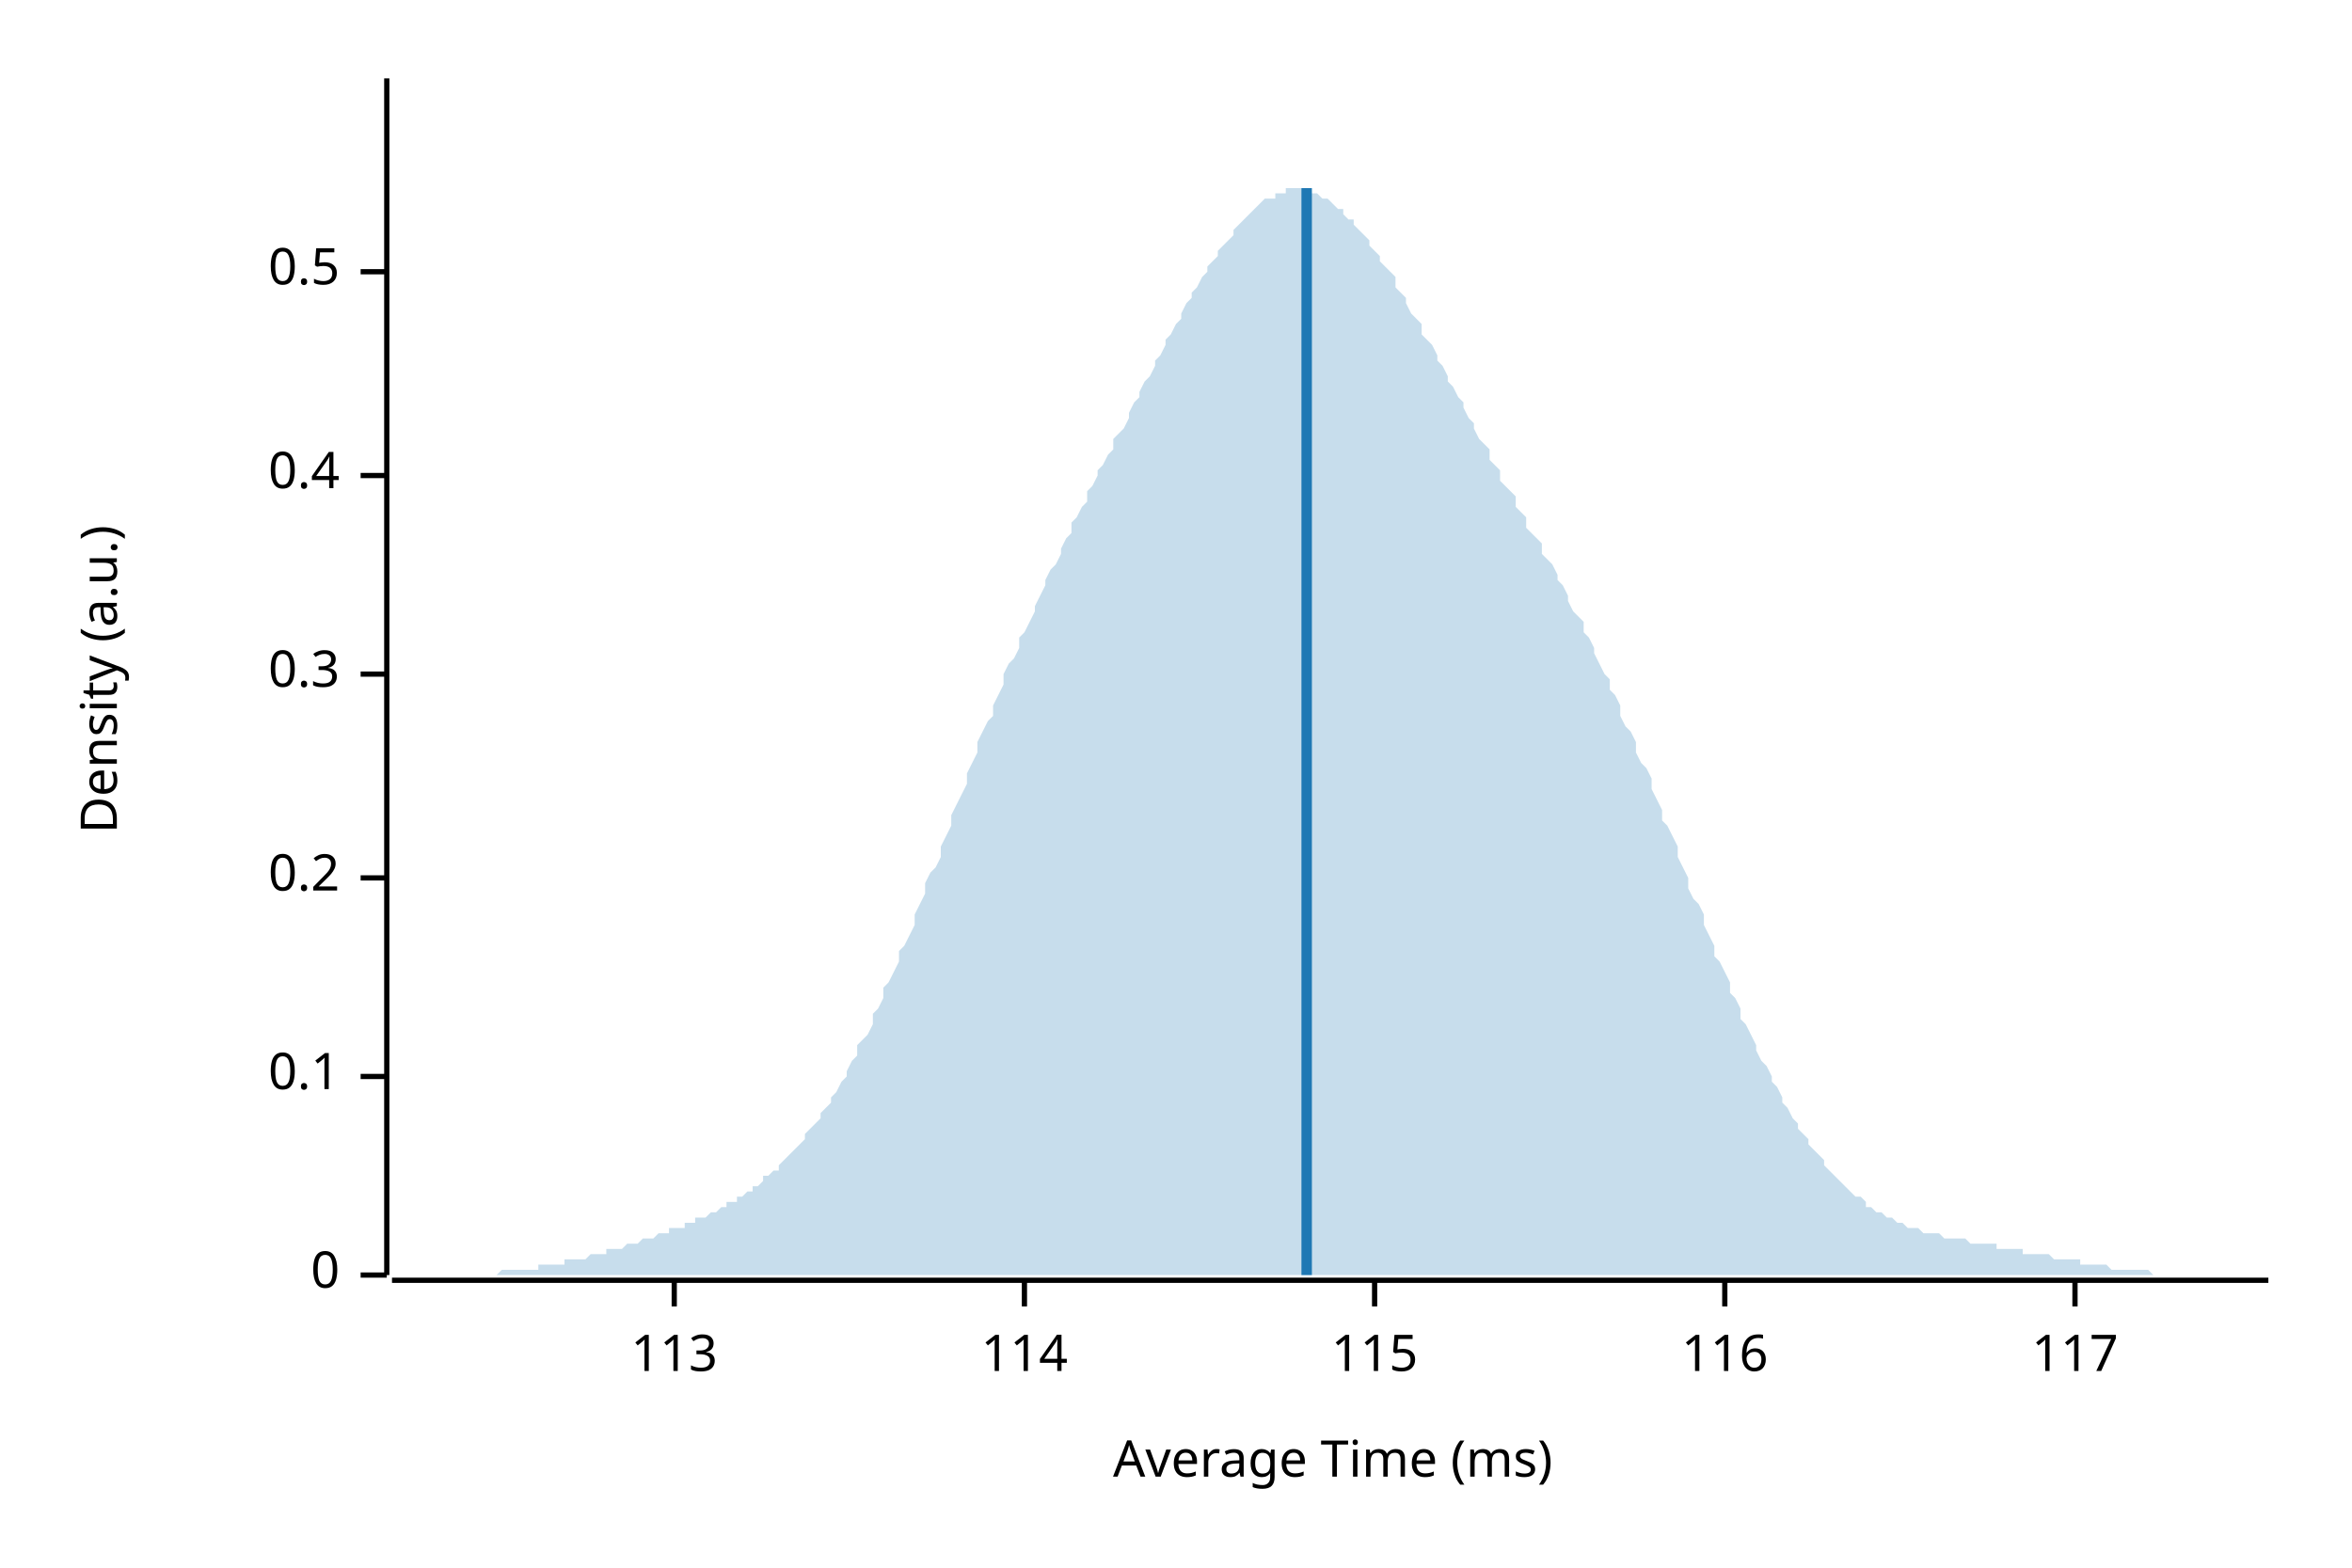
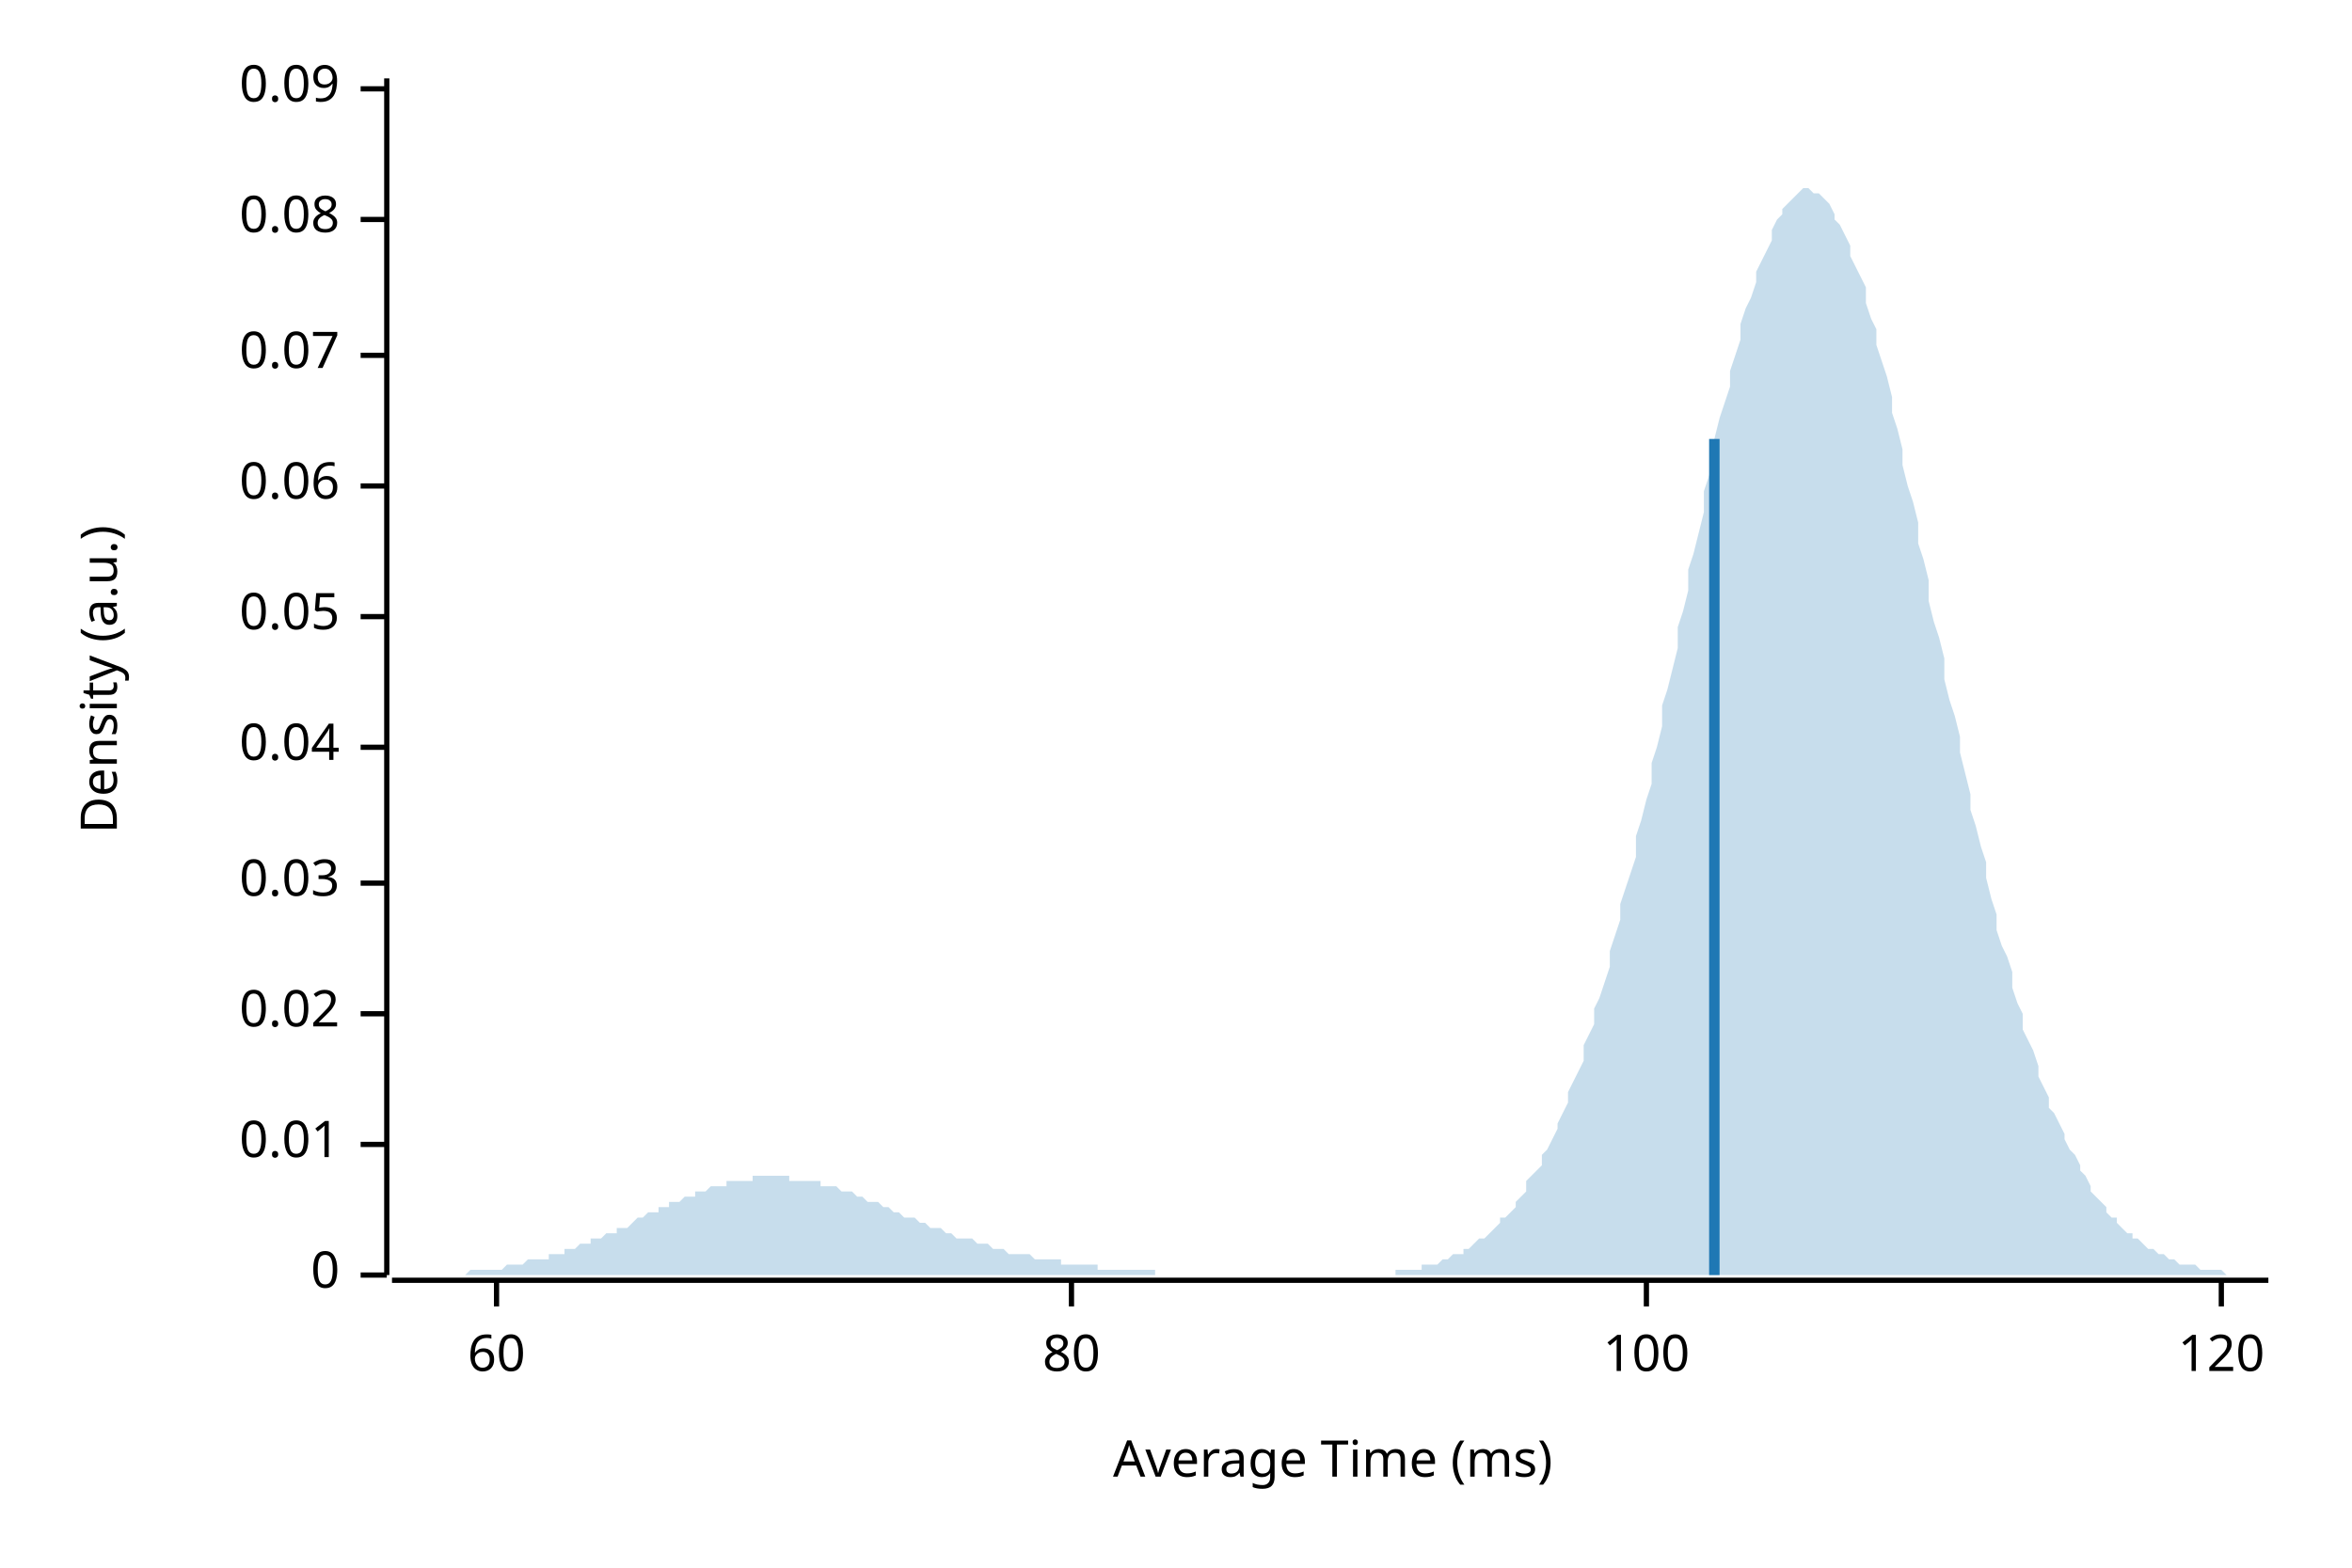
<svg xmlns="http://www.w3.org/2000/svg" width="450" height="300" viewBox="0 0 450 300">
  <text x="15" y="130" dy="0.76em" text-anchor="middle" font-family="sans-serif" font-size="9.677" opacity="1" fill="#000000" transform="rotate(270, 15, 130)">
Density (a.u.)
</text>
  <text x="255" y="285" dy="-0.5ex" text-anchor="middle" font-family="sans-serif" font-size="9.677" opacity="1" fill="#000000">
Average Time (ms)
</text>
  <polyline fill="none" opacity="1" stroke="#000000" stroke-width="1" points="74,15 74,244 " />
  <text x="65" y="244" dy="0.5ex" text-anchor="end" font-family="sans-serif" font-size="9.677" opacity="1" fill="#000000">
0
</text>
  <polyline fill="none" opacity="1" stroke="#000000" stroke-width="1" points="69,244 74,244 " />
-   <text x="65" y="206" dy="0.5ex" text-anchor="end" font-family="sans-serif" font-size="9.677" opacity="1" fill="#000000">
- 0.1
+   <text x="65" y="219" dy="0.5ex" text-anchor="end" font-family="sans-serif" font-size="9.677" opacity="1" fill="#000000">
+ 0.01
</text>
-   <polyline fill="none" opacity="1" stroke="#000000" stroke-width="1" points="69,206 74,206 " />
-   <text x="65" y="168" dy="0.5ex" text-anchor="end" font-family="sans-serif" font-size="9.677" opacity="1" fill="#000000">
- 0.2
+   <polyline fill="none" opacity="1" stroke="#000000" stroke-width="1" points="69,219 74,219 " />
+   <text x="65" y="194" dy="0.5ex" text-anchor="end" font-family="sans-serif" font-size="9.677" opacity="1" fill="#000000">
+ 0.02
</text>
-   <polyline fill="none" opacity="1" stroke="#000000" stroke-width="1" points="69,168 74,168 " />
-   <text x="65" y="129" dy="0.5ex" text-anchor="end" font-family="sans-serif" font-size="9.677" opacity="1" fill="#000000">
- 0.3
+   <polyline fill="none" opacity="1" stroke="#000000" stroke-width="1" points="69,194 74,194 " />
+   <text x="65" y="169" dy="0.5ex" text-anchor="end" font-family="sans-serif" font-size="9.677" opacity="1" fill="#000000">
+ 0.03
</text>
-   <polyline fill="none" opacity="1" stroke="#000000" stroke-width="1" points="69,129 74,129 " />
-   <text x="65" y="91" dy="0.5ex" text-anchor="end" font-family="sans-serif" font-size="9.677" opacity="1" fill="#000000">
- 0.4
+   <polyline fill="none" opacity="1" stroke="#000000" stroke-width="1" points="69,169 74,169 " />
+   <text x="65" y="143" dy="0.5ex" text-anchor="end" font-family="sans-serif" font-size="9.677" opacity="1" fill="#000000">
+ 0.04
</text>
-   <polyline fill="none" opacity="1" stroke="#000000" stroke-width="1" points="69,91 74,91 " />
-   <text x="65" y="52" dy="0.5ex" text-anchor="end" font-family="sans-serif" font-size="9.677" opacity="1" fill="#000000">
- 0.5
+   <polyline fill="none" opacity="1" stroke="#000000" stroke-width="1" points="69,143 74,143 " />
+   <text x="65" y="118" dy="0.5ex" text-anchor="end" font-family="sans-serif" font-size="9.677" opacity="1" fill="#000000">
+ 0.05
</text>
-   <polyline fill="none" opacity="1" stroke="#000000" stroke-width="1" points="69,52 74,52 " />
+   <polyline fill="none" opacity="1" stroke="#000000" stroke-width="1" points="69,118 74,118 " />
+   <text x="65" y="93" dy="0.5ex" text-anchor="end" font-family="sans-serif" font-size="9.677" opacity="1" fill="#000000">
+ 0.06
+ </text>
+   <polyline fill="none" opacity="1" stroke="#000000" stroke-width="1" points="69,93 74,93 " />
+   <text x="65" y="68" dy="0.5ex" text-anchor="end" font-family="sans-serif" font-size="9.677" opacity="1" fill="#000000">
+ 0.07
+ </text>
+   <polyline fill="none" opacity="1" stroke="#000000" stroke-width="1" points="69,68 74,68 " />
+   <text x="65" y="42" dy="0.5ex" text-anchor="end" font-family="sans-serif" font-size="9.677" opacity="1" fill="#000000">
+ 0.08
+ </text>
+   <polyline fill="none" opacity="1" stroke="#000000" stroke-width="1" points="69,42 74,42 " />
+   <text x="65" y="17" dy="0.5ex" text-anchor="end" font-family="sans-serif" font-size="9.677" opacity="1" fill="#000000">
+ 0.09
+ </text>
+   <polyline fill="none" opacity="1" stroke="#000000" stroke-width="1" points="69,17 74,17 " />
  <polyline fill="none" opacity="1" stroke="#000000" stroke-width="1" points="75,245 434,245 " />
-   <text x="129" y="255" dy="0.76em" text-anchor="middle" font-family="sans-serif" font-size="9.677" opacity="1" fill="#000000">
- 113
+   <text x="95" y="255" dy="0.76em" text-anchor="middle" font-family="sans-serif" font-size="9.677" opacity="1" fill="#000000">
+ 60
</text>
-   <polyline fill="none" opacity="1" stroke="#000000" stroke-width="1" points="129,245 129,250 " />
-   <text x="196" y="255" dy="0.76em" text-anchor="middle" font-family="sans-serif" font-size="9.677" opacity="1" fill="#000000">
- 114
+   <polyline fill="none" opacity="1" stroke="#000000" stroke-width="1" points="95,245 95,250 " />
+   <text x="205" y="255" dy="0.76em" text-anchor="middle" font-family="sans-serif" font-size="9.677" opacity="1" fill="#000000">
+ 80
</text>
-   <polyline fill="none" opacity="1" stroke="#000000" stroke-width="1" points="196,245 196,250 " />
-   <text x="263" y="255" dy="0.76em" text-anchor="middle" font-family="sans-serif" font-size="9.677" opacity="1" fill="#000000">
- 115
+   <polyline fill="none" opacity="1" stroke="#000000" stroke-width="1" points="205,245 205,250 " />
+   <text x="315" y="255" dy="0.76em" text-anchor="middle" font-family="sans-serif" font-size="9.677" opacity="1" fill="#000000">
+ 100
</text>
-   <polyline fill="none" opacity="1" stroke="#000000" stroke-width="1" points="263,245 263,250 " />
-   <text x="330" y="255" dy="0.76em" text-anchor="middle" font-family="sans-serif" font-size="9.677" opacity="1" fill="#000000">
- 116
+   <polyline fill="none" opacity="1" stroke="#000000" stroke-width="1" points="315,245 315,250 " />
+   <text x="425" y="255" dy="0.76em" text-anchor="middle" font-family="sans-serif" font-size="9.677" opacity="1" fill="#000000">
+ 120
</text>
-   <polyline fill="none" opacity="1" stroke="#000000" stroke-width="1" points="330,245 330,250 " />
-   <text x="397" y="255" dy="0.76em" text-anchor="middle" font-family="sans-serif" font-size="9.677" opacity="1" fill="#000000">
- 117
- </text>
-   <polyline fill="none" opacity="1" stroke="#000000" stroke-width="1" points="397,245 397,250 " />
-   <polygon opacity="0.25" fill="#1F78B4" points="75,244 75,244 76,244 77,244 77,244 78,244 79,244 80,244 80,244 81,244 82,244 82,244 83,244 84,244 85,244 85,244 86,244 87,244 87,244 88,244 89,244 90,244 90,244 91,244 92,244 92,244 93,244 94,244 95,244 95,244 96,243 97,243 98,243 98,243 99,243 100,243 100,243 101,243 102,243 103,243 103,242 104,242 105,242 105,242 106,242 107,242 108,242 108,241 109,241 110,241 110,241 111,241 112,241 113,240 113,240 114,240 115,240 116,240 116,239 117,239 118,239 118,239 119,239 120,238 121,238 121,238 122,238 123,237 123,237 124,237 125,237 126,236 126,236 127,236 128,236 128,235 129,235 130,235 131,235 131,234 132,234 133,234 133,233 134,233 135,233 136,232 136,232 137,232 138,231 139,231 139,230 140,230 141,230 141,229 142,229 143,228 144,228 144,227 145,227 146,226 146,225 147,225 148,224 149,224 149,223 150,222 151,221 151,221 152,220 153,219 154,218 154,217 155,216 156,215 157,214 157,213 158,212 159,211 159,210 160,209 161,207 162,206 162,205 163,203 164,202 164,200 165,199 166,198 167,196 167,194 168,193 169,191 169,189 170,188 171,186 172,184 172,182 173,181 174,179 175,177 175,175 176,173 177,171 177,169 178,167 179,166 180,164 180,162 181,160 182,158 182,156 183,154 184,152 185,150 185,148 186,146 187,144 187,142 188,140 189,138 190,137 190,135 191,133 192,131 192,129 193,127 194,126 195,124 195,122 196,121 197,119 198,117 198,116 199,114 200,112 200,111 201,109 202,108 203,106 203,105 204,103 205,102 205,100 206,99 207,97 208,96 208,94 209,93 210,91 210,90 211,89 212,87 213,86 213,84 214,83 215,82 216,80 216,79 217,77 218,76 218,75 219,73 220,72 221,70 221,69 222,68 223,66 223,65 224,64 225,62 226,61 226,60 227,58 228,57 228,56 229,55 230,53 231,52 231,51 232,50 233,49 233,48 234,47 235,46 236,45 236,44 237,43 238,42 239,41 239,41 240,40 241,39 241,39 242,38 243,38 244,38 244,37 245,37 246,37 246,36 247,36 248,36 249,36 249,36 250,37 251,37 251,37 252,37 253,38 254,38 254,38 255,39 256,40 257,40 257,41 258,42 259,42 259,43 260,44 261,45 262,46 262,47 263,48 264,49 264,50 265,51 266,52 267,53 267,55 268,56 269,57 269,58 270,60 271,61 272,62 272,64 273,65 274,66 275,68 275,69 276,70 277,72 277,73 278,74 279,76 280,77 280,78 281,80 282,81 282,82 283,84 284,85 285,86 285,88 286,89 287,90 287,92 288,93 289,94 290,95 290,97 291,98 292,99 292,101 293,102 294,103 295,104 295,106 296,107 297,108 298,110 298,111 299,112 300,114 300,115 301,117 302,118 303,119 303,121 304,122 305,124 305,125 306,127 307,129 308,130 308,132 309,133 310,135 310,137 311,139 312,140 313,142 313,144 314,146 315,147 316,149 316,151 317,153 318,155 318,157 319,158 320,160 321,162 321,164 322,166 323,168 323,170 324,172 325,173 326,175 326,177 327,179 328,181 328,183 329,184 330,186 331,188 331,190 332,191 333,193 333,195 334,196 335,198 336,200 336,201 337,203 338,204 339,206 339,207 340,208 341,210 341,211 342,212 343,214 344,215 344,216 345,217 346,218 346,219 347,220 348,221 349,222 349,223 350,224 351,225 351,225 352,226 353,227 354,228 354,228 355,229 356,229 357,230 357,231 358,231 359,232 359,232 360,232 361,233 362,233 362,233 363,234 364,234 364,234 365,235 366,235 367,235 367,235 368,236 369,236 369,236 370,236 371,236 372,237 372,237 373,237 374,237 375,237 375,237 376,237 377,238 377,238 378,238 379,238 380,238 380,238 381,238 382,238 382,239 383,239 384,239 385,239 385,239 386,239 387,239 387,240 388,240 389,240 390,240 390,240 391,240 392,240 392,240 393,241 394,241 395,241 395,241 396,241 397,241 398,241 398,242 399,242 400,242 400,242 401,242 402,242 403,242 403,242 404,243 405,243 405,243 406,243 407,243 408,243 408,243 409,243 410,243 410,243 411,243 412,244 413,244 413,244 414,244 415,244 416,244 416,244 417,244 418,244 418,244 419,244 420,244 421,244 421,244 422,244 423,244 423,244 424,244 425,244 426,244 426,244 427,244 428,244 428,244 429,244 430,244 431,244 431,244 432,244 433,244 434,244 434,244 75,244 " />
-   <polyline fill="none" opacity="1" stroke="#1F78B4" stroke-width="2" points="250,244 250,36 " />
+   <polyline fill="none" opacity="1" stroke="#000000" stroke-width="1" points="425,245 425,250 " />
+   <polygon opacity="0.25" fill="#1F78B4" points="75,244 75,244 76,244 77,244 77,244 78,244 79,244 80,244 80,244 81,244 82,244 82,244 83,244 84,244 85,244 85,244 86,244 87,244 87,244 88,244 89,244 90,243 90,243 91,243 92,243 92,243 93,243 94,243 95,243 95,243 96,243 97,242 98,242 98,242 99,242 100,242 100,242 101,241 102,241 103,241 103,241 104,241 105,241 105,240 106,240 107,240 108,240 108,239 109,239 110,239 110,239 111,238 112,238 113,238 113,237 114,237 115,237 116,236 116,236 117,236 118,236 118,235 119,235 120,235 121,234 121,234 122,233 123,233 123,233 124,232 125,232 126,232 126,231 127,231 128,231 128,230 129,230 130,230 131,229 131,229 132,229 133,229 133,228 134,228 135,228 136,227 136,227 137,227 138,227 139,227 139,226 140,226 141,226 141,226 142,226 143,226 144,226 144,225 145,225 146,225 146,225 147,225 148,225 149,225 149,225 150,225 151,225 151,226 152,226 153,226 154,226 154,226 155,226 156,226 157,226 157,227 158,227 159,227 159,227 160,227 161,228 162,228 162,228 163,228 164,229 164,229 165,229 166,230 167,230 167,230 168,230 169,231 169,231 170,231 171,232 172,232 172,232 173,233 174,233 175,233 175,233 176,234 177,234 177,234 178,235 179,235 180,235 180,235 181,236 182,236 182,236 183,237 184,237 185,237 185,237 186,237 187,238 187,238 188,238 189,238 190,239 190,239 191,239 192,239 192,239 193,240 194,240 195,240 195,240 196,240 197,240 198,241 198,241 199,241 200,241 200,241 201,241 202,241 203,241 203,242 204,242 205,242 205,242 206,242 207,242 208,242 208,242 209,242 210,242 210,243 211,243 212,243 213,243 213,243 214,243 215,243 216,243 216,243 217,243 218,243 218,243 219,243 220,243 221,243 221,244 222,244 223,244 223,244 224,244 225,244 226,244 226,244 227,244 228,244 228,244 229,244 230,244 231,244 231,244 232,244 233,244 233,244 234,244 235,244 236,244 236,244 237,244 238,244 239,244 239,244 240,244 241,244 241,244 242,244 243,244 244,244 244,244 245,244 246,244 246,244 247,244 248,244 249,244 249,244 250,244 251,244 251,244 252,244 253,244 254,244 254,244 255,244 256,244 257,244 257,244 258,244 259,244 259,244 260,244 261,244 262,244 262,244 263,244 264,244 264,244 265,244 266,244 267,244 267,243 268,243 269,243 269,243 270,243 271,243 272,243 272,242 273,242 274,242 275,242 275,242 276,241 277,241 277,241 278,240 279,240 280,240 280,239 281,239 282,238 282,238 283,237 284,237 285,236 285,236 286,235 287,234 287,233 288,233 289,232 290,231 290,230 291,229 292,228 292,226 293,225 294,224 295,223 295,221 296,220 297,218 298,216 298,215 299,213 300,211 300,209 301,207 302,205 303,203 303,200 304,198 305,196 305,193 306,191 307,188 308,185 308,182 309,179 310,176 310,173 311,170 312,167 313,164 313,160 314,157 315,153 316,150 316,146 317,143 318,139 318,135 319,132 320,128 321,124 321,120 322,117 323,113 323,109 324,106 325,102 326,98 326,94 327,91 328,87 328,84 329,80 330,77 331,74 331,71 332,68 333,65 333,62 334,59 335,57 336,54 336,52 337,50 338,48 339,46 339,44 340,42 341,41 341,40 342,39 343,38 344,37 344,37 345,36 346,36 346,36 347,37 348,37 349,38 349,38 350,39 351,41 351,42 352,43 353,45 354,47 354,49 355,51 356,53 357,55 357,58 358,61 359,63 359,66 360,69 361,72 362,76 362,79 363,82 364,86 364,89 365,93 366,96 367,100 367,104 368,107 369,111 369,115 370,119 371,122 372,126 372,130 373,134 374,137 375,141 375,144 376,148 377,152 377,155 378,158 379,162 380,165 380,168 381,172 382,175 382,178 383,181 384,183 385,186 385,189 386,192 387,194 387,197 388,199 389,201 390,204 390,206 391,208 392,210 392,212 393,213 394,215 395,217 395,218 396,220 397,221 398,223 398,224 399,225 400,227 400,228 401,229 402,230 403,231 403,232 404,233 405,233 405,234 406,235 407,236 408,236 408,237 409,237 410,238 410,238 411,239 412,239 413,240 413,240 414,240 415,241 416,241 416,241 417,242 418,242 418,242 419,242 420,242 421,243 421,243 422,243 423,243 423,243 424,243 425,243 426,244 426,244 427,244 428,244 428,244 429,244 430,244 431,244 431,244 432,244 433,244 434,244 434,244 75,244 " />
+   <polyline fill="none" opacity="1" stroke="#1F78B4" stroke-width="2" points="328,244 328,84 " />
</svg>
